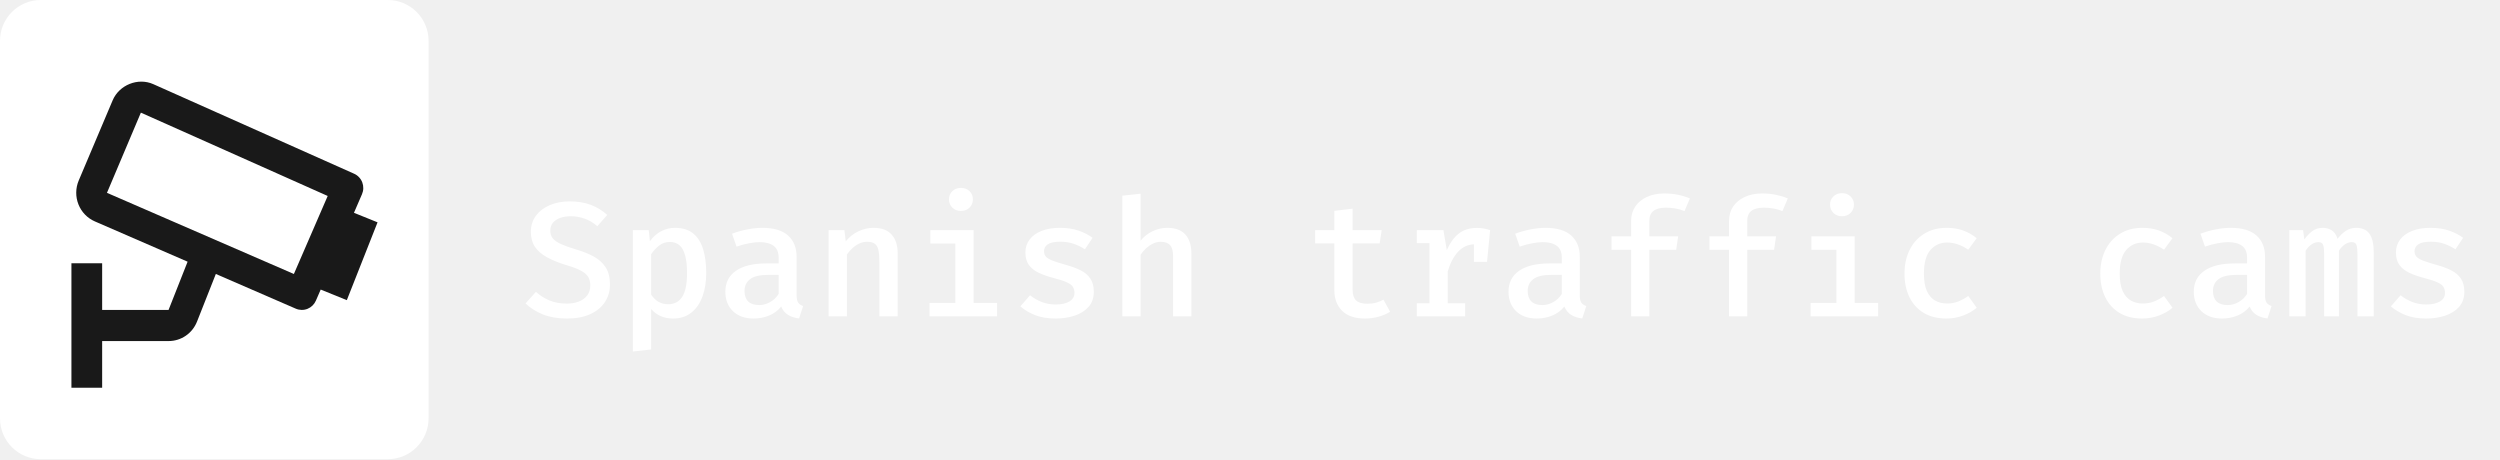
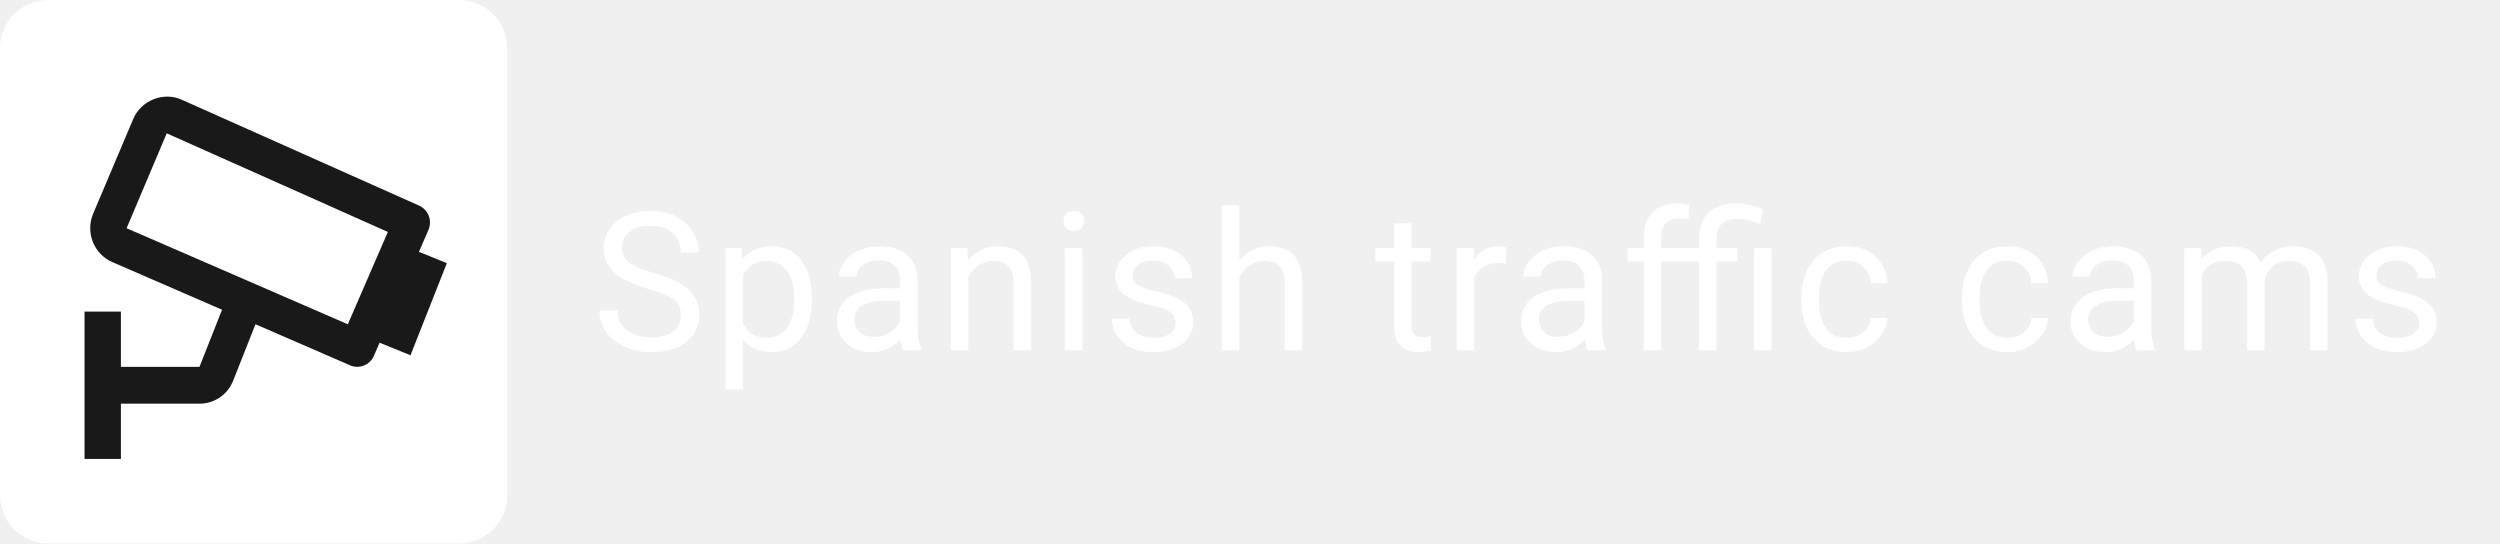
- <svg xmlns="http://www.w3.org/2000/svg" width="245" height="45" viewBox="0 0 245 45" fill="none">
+ <svg xmlns="http://www.w3.org/2000/svg" width="207" height="45" viewBox="0 0 207 45" fill="none">
  <rect width="42" height="45" rx="4" fill="white" />
  <path d="M35.475 19.032C35.555 18.849 35.598 18.652 35.602 18.452C35.606 18.252 35.571 18.053 35.5 17.867C35.428 17.68 35.321 17.51 35.184 17.366C35.047 17.221 34.884 17.105 34.703 17.025L15.021 8.246C13.523 7.578 11.679 8.324 11.039 9.835L7.712 17.696C7.399 18.44 7.39 19.279 7.687 20.029C7.984 20.78 8.562 21.38 9.296 21.698L18.385 25.646L16.518 30.374H10.011V25.798H7V38H10.011V33.424H16.518C17.757 33.424 18.855 32.671 19.312 31.506L21.152 26.848L28.987 30.249C29.352 30.407 29.764 30.414 30.133 30.266C30.503 30.118 30.799 29.829 30.959 29.46L31.429 28.377L33.989 29.415L37 21.788L34.688 20.854L35.475 19.032ZM28.8 26.851L10.482 18.897L13.806 11.039L32.114 19.205L28.8 26.851Z" fill="black" fill-opacity="0.9" />
-   <path d="M59.776 27.88C59.776 28.531 59.608 29.109 59.272 29.616C58.941 30.117 58.461 30.509 57.832 30.792C57.208 31.075 56.453 31.216 55.568 31.216C54.672 31.216 53.885 31.083 53.208 30.816C52.536 30.544 51.968 30.184 51.504 29.736L52.52 28.6C52.915 28.957 53.36 29.24 53.856 29.448C54.352 29.651 54.92 29.752 55.56 29.752C55.976 29.752 56.357 29.688 56.704 29.56C57.051 29.427 57.328 29.229 57.536 28.968C57.744 28.701 57.848 28.368 57.848 27.968C57.848 27.643 57.781 27.368 57.648 27.144C57.515 26.92 57.283 26.717 56.952 26.536C56.627 26.355 56.171 26.179 55.584 26.008C54.805 25.773 54.152 25.512 53.624 25.224C53.096 24.936 52.696 24.592 52.424 24.192C52.157 23.787 52.024 23.296 52.024 22.72C52.024 22.123 52.187 21.6 52.512 21.152C52.843 20.704 53.293 20.357 53.864 20.112C54.44 19.861 55.091 19.736 55.816 19.736C56.616 19.736 57.315 19.851 57.912 20.08C58.509 20.309 59.043 20.637 59.512 21.064L58.536 22.168C58.147 21.827 57.728 21.579 57.28 21.424C56.837 21.269 56.387 21.192 55.928 21.192C55.555 21.192 55.216 21.245 54.912 21.352C54.608 21.459 54.368 21.616 54.192 21.824C54.016 22.032 53.928 22.296 53.928 22.616C53.928 22.899 54.005 23.141 54.16 23.344C54.32 23.547 54.587 23.736 54.96 23.912C55.339 24.083 55.856 24.267 56.512 24.464C57.131 24.645 57.685 24.869 58.176 25.136C58.672 25.403 59.061 25.752 59.344 26.184C59.632 26.616 59.776 27.181 59.776 27.88ZM66.138 22.328C66.884 22.328 67.482 22.512 67.93 22.88C68.378 23.243 68.703 23.757 68.906 24.424C69.108 25.085 69.21 25.864 69.21 26.76C69.21 27.619 69.087 28.384 68.842 29.056C68.596 29.728 68.231 30.256 67.746 30.64C67.266 31.024 66.668 31.216 65.954 31.216C65.068 31.216 64.354 30.904 63.81 30.28V34.248L62.018 34.448V22.552H63.578L63.69 23.64C64.01 23.203 64.38 22.875 64.802 22.656C65.228 22.437 65.674 22.328 66.138 22.328ZM65.642 23.712C65.242 23.712 64.89 23.832 64.586 24.072C64.282 24.312 64.023 24.595 63.81 24.92V28.872C64.012 29.176 64.252 29.411 64.53 29.576C64.812 29.736 65.13 29.816 65.482 29.816C66.084 29.816 66.543 29.573 66.858 29.088C67.172 28.603 67.33 27.829 67.33 26.768C67.33 26.048 67.266 25.464 67.138 25.016C67.015 24.563 66.828 24.232 66.578 24.024C66.332 23.816 66.02 23.712 65.642 23.712ZM78.067 28.928C78.067 29.259 78.118 29.501 78.219 29.656C78.321 29.805 78.484 29.917 78.707 29.992L78.308 31.208C77.891 31.16 77.534 31.045 77.236 30.864C76.937 30.683 76.71 30.408 76.555 30.04C76.246 30.429 75.854 30.723 75.379 30.92C74.905 31.117 74.398 31.216 73.859 31.216C73.006 31.216 72.329 30.976 71.828 30.496C71.332 30.011 71.084 29.376 71.084 28.592C71.084 27.701 71.43 27.016 72.124 26.536C72.817 26.056 73.809 25.816 75.1 25.816H76.308V25.264C76.308 24.72 76.142 24.328 75.811 24.088C75.486 23.848 75.025 23.728 74.427 23.728C74.15 23.728 73.814 23.765 73.419 23.84C73.025 23.909 72.612 24.019 72.18 24.168L71.74 22.904C72.267 22.707 72.785 22.563 73.291 22.472C73.798 22.376 74.267 22.328 74.7 22.328C75.83 22.328 76.673 22.579 77.228 23.08C77.787 23.581 78.067 24.275 78.067 25.16V28.928ZM74.403 29.896C74.766 29.896 75.121 29.8 75.468 29.608C75.814 29.416 76.094 29.147 76.308 28.8V26.936H75.316C74.473 26.936 73.87 27.077 73.507 27.36C73.145 27.637 72.963 28.021 72.963 28.512C72.963 28.96 73.084 29.304 73.323 29.544C73.569 29.779 73.929 29.896 74.403 29.896ZM81.205 31V22.552H82.749L82.885 23.648C83.237 23.216 83.653 22.888 84.133 22.664C84.613 22.44 85.107 22.328 85.613 22.328C86.403 22.328 86.992 22.549 87.381 22.992C87.776 23.429 87.973 24.045 87.973 24.84V31H86.181V25.728C86.181 25.237 86.152 24.843 86.093 24.544C86.035 24.245 85.917 24.029 85.741 23.896C85.571 23.763 85.315 23.696 84.973 23.696C84.701 23.696 84.443 23.755 84.197 23.872C83.952 23.989 83.728 24.144 83.525 24.336C83.323 24.523 83.147 24.723 82.997 24.936V31H81.205ZM95.415 22.552V29.688H97.711V31H91.095V29.688H93.623V23.864H91.175V22.552H95.415ZM94.167 18.416C94.519 18.416 94.802 18.523 95.015 18.736C95.234 18.949 95.343 19.216 95.343 19.536C95.343 19.856 95.234 20.125 95.015 20.344C94.802 20.563 94.519 20.672 94.167 20.672C93.826 20.672 93.546 20.563 93.327 20.344C93.108 20.125 92.999 19.856 92.999 19.536C92.999 19.216 93.108 18.949 93.327 18.736C93.546 18.523 93.826 18.416 94.167 18.416ZM103.465 29.84C104.025 29.84 104.47 29.741 104.801 29.544C105.131 29.341 105.297 29.064 105.297 28.712C105.297 28.483 105.249 28.288 105.153 28.128C105.057 27.963 104.865 27.813 104.577 27.68C104.289 27.541 103.851 27.397 103.265 27.248C102.71 27.104 102.222 26.933 101.801 26.736C101.385 26.539 101.062 26.283 100.833 25.968C100.603 25.653 100.489 25.248 100.489 24.752C100.489 24.267 100.625 23.843 100.897 23.48C101.169 23.117 101.558 22.835 102.065 22.632C102.577 22.429 103.177 22.328 103.865 22.328C104.574 22.328 105.193 22.421 105.721 22.608C106.249 22.795 106.699 23.027 107.073 23.304L106.321 24.432C105.99 24.213 105.627 24.035 105.233 23.896C104.843 23.757 104.403 23.688 103.913 23.688C103.342 23.688 102.931 23.773 102.681 23.944C102.435 24.115 102.313 24.341 102.313 24.624C102.313 24.832 102.374 25.008 102.497 25.152C102.625 25.291 102.843 25.421 103.153 25.544C103.462 25.661 103.899 25.8 104.465 25.96C105.014 26.109 105.491 26.285 105.897 26.488C106.307 26.691 106.625 26.96 106.849 27.296C107.078 27.627 107.193 28.059 107.193 28.592C107.193 29.2 107.017 29.699 106.665 30.088C106.318 30.472 105.859 30.757 105.289 30.944C104.723 31.125 104.115 31.216 103.465 31.216C102.681 31.216 102.003 31.104 101.433 30.88C100.862 30.651 100.382 30.365 99.993 30.024L100.945 28.936C101.275 29.203 101.654 29.421 102.081 29.592C102.507 29.757 102.969 29.84 103.465 29.84ZM111.779 18.984V23.584C112.12 23.168 112.52 22.856 112.979 22.648C113.437 22.435 113.909 22.328 114.395 22.328C115.189 22.328 115.781 22.549 116.171 22.992C116.56 23.429 116.755 24.045 116.755 24.84V31H114.963V25.12C114.963 24.613 114.867 24.251 114.675 24.032C114.483 23.808 114.173 23.696 113.747 23.696C113.48 23.696 113.224 23.757 112.979 23.88C112.739 23.997 112.515 24.152 112.307 24.344C112.104 24.536 111.928 24.741 111.779 24.96V31H109.987V19.176L111.779 18.984ZM136.23 30.552C135.921 30.749 135.55 30.909 135.118 31.032C134.686 31.155 134.235 31.216 133.766 31.216C132.785 31.216 132.038 30.963 131.526 30.456C131.019 29.944 130.766 29.272 130.766 28.44V23.856H128.886V22.552H130.766V20.664L132.558 20.448V22.552H135.406L135.206 23.856H132.558V28.424C132.558 28.877 132.67 29.216 132.894 29.44C133.123 29.659 133.497 29.768 134.014 29.768C134.323 29.768 134.609 29.731 134.87 29.656C135.131 29.581 135.369 29.485 135.582 29.368L136.23 30.552ZM138.848 31V29.72H140.088V23.824H138.848V22.552H141.456L141.784 24.512C142.098 23.803 142.488 23.264 142.952 22.896C143.421 22.523 144.024 22.336 144.76 22.336C145.01 22.336 145.234 22.357 145.432 22.4C145.634 22.437 145.834 22.488 146.032 22.552L145.496 24.088C145.325 24.04 145.165 24.005 145.016 23.984C144.866 23.957 144.701 23.944 144.52 23.944C143.906 23.944 143.376 24.173 142.928 24.632C142.485 25.091 142.136 25.741 141.88 26.584V29.72H143.584V31H138.848ZM144.448 25.664V23.584L144.672 22.552H146.032L145.728 25.664H144.448ZM154.818 28.928C154.818 29.259 154.868 29.501 154.97 29.656C155.071 29.805 155.234 29.917 155.458 29.992L155.058 31.208C154.642 31.16 154.284 31.045 153.986 30.864C153.687 30.683 153.46 30.408 153.306 30.04C152.996 30.429 152.604 30.723 152.13 30.92C151.655 31.117 151.148 31.216 150.61 31.216C149.756 31.216 149.079 30.976 148.578 30.496C148.082 30.011 147.834 29.376 147.834 28.592C147.834 27.701 148.18 27.016 148.874 26.536C149.567 26.056 150.559 25.816 151.85 25.816H153.058V25.264C153.058 24.72 152.892 24.328 152.562 24.088C152.236 23.848 151.775 23.728 151.178 23.728C150.9 23.728 150.564 23.765 150.17 23.84C149.775 23.909 149.362 24.019 148.93 24.168L148.49 22.904C149.018 22.707 149.535 22.563 150.042 22.472C150.548 22.376 151.018 22.328 151.45 22.328C152.58 22.328 153.423 22.579 153.978 23.08C154.538 23.581 154.818 24.275 154.818 25.16V28.928ZM151.154 29.896C151.516 29.896 151.871 29.8 152.218 29.608C152.564 29.416 152.844 29.147 153.058 28.8V26.936H152.066C151.223 26.936 150.62 27.077 150.258 27.36C149.895 27.637 149.714 28.021 149.714 28.512C149.714 28.96 149.834 29.304 150.074 29.544C150.319 29.779 150.679 29.896 151.154 29.896ZM163.091 18.96C163.609 18.96 164.07 19.005 164.475 19.096C164.886 19.181 165.265 19.299 165.611 19.448L165.083 20.688C164.801 20.571 164.505 20.485 164.195 20.432C163.891 20.379 163.582 20.352 163.267 20.352C162.713 20.352 162.302 20.459 162.035 20.672C161.769 20.88 161.635 21.211 161.635 21.664V23.16H164.459L164.267 24.48H161.635V31H159.851V24.48H157.931V23.16H159.851V21.648C159.851 21.115 159.985 20.648 160.251 20.248C160.523 19.843 160.902 19.528 161.387 19.304C161.873 19.075 162.441 18.96 163.091 18.96ZM172.685 18.96C173.202 18.96 173.664 19.005 174.069 19.096C174.48 19.181 174.858 19.299 175.205 19.448L174.677 20.688C174.394 20.571 174.098 20.485 173.789 20.432C173.485 20.379 173.176 20.352 172.861 20.352C172.306 20.352 171.896 20.459 171.629 20.672C171.362 20.88 171.229 21.211 171.229 21.664V23.16H174.053L173.861 24.48H171.229V31H169.445V24.48H167.525V23.16H169.445V21.648C169.445 21.115 169.578 20.648 169.845 20.248C170.117 19.843 170.496 19.528 170.981 19.304C171.466 19.075 172.034 18.96 172.685 18.96ZM181.759 23.16V29.688H184.055V31H177.439V29.688H179.967V24.48H177.519V23.16H181.759ZM180.511 18.928C180.863 18.928 181.145 19.037 181.359 19.256C181.577 19.469 181.687 19.733 181.687 20.048C181.687 20.373 181.577 20.645 181.359 20.864C181.145 21.083 180.863 21.192 180.511 21.192C180.169 21.192 179.889 21.083 179.671 20.864C179.452 20.645 179.343 20.373 179.343 20.048C179.343 19.733 179.452 19.469 179.671 19.256C179.889 19.037 180.169 18.928 180.511 18.928ZM190.809 29.744C191.203 29.744 191.571 29.677 191.913 29.544C192.254 29.405 192.579 29.227 192.889 29.008L193.72 30.16C193.353 30.475 192.905 30.731 192.377 30.928C191.854 31.12 191.313 31.216 190.753 31.216C189.889 31.216 189.15 31.035 188.537 30.672C187.923 30.304 187.454 29.789 187.129 29.128C186.803 28.467 186.641 27.696 186.641 26.816C186.641 25.957 186.803 25.192 187.129 24.52C187.459 23.843 187.934 23.309 188.553 22.92C189.171 22.525 189.915 22.328 190.785 22.328C191.361 22.328 191.891 22.413 192.377 22.584C192.862 22.755 193.307 23.008 193.713 23.344L192.889 24.472C192.558 24.243 192.219 24.069 191.873 23.952C191.531 23.829 191.179 23.768 190.817 23.768C190.15 23.768 189.603 24.013 189.177 24.504C188.755 24.995 188.545 25.765 188.545 26.816C188.545 27.52 188.641 28.088 188.833 28.52C189.03 28.947 189.299 29.259 189.641 29.456C189.982 29.648 190.371 29.744 190.809 29.744ZM209.996 29.744C210.391 29.744 210.759 29.677 211.1 29.544C211.441 29.405 211.767 29.227 212.076 29.008L212.908 30.16C212.54 30.475 212.092 30.731 211.564 30.928C211.041 31.12 210.5 31.216 209.94 31.216C209.076 31.216 208.337 31.035 207.724 30.672C207.111 30.304 206.641 29.789 206.316 29.128C205.991 28.467 205.828 27.696 205.828 26.816C205.828 25.957 205.991 25.192 206.316 24.52C206.647 23.843 207.121 23.309 207.74 22.92C208.359 22.525 209.103 22.328 209.972 22.328C210.548 22.328 211.079 22.413 211.564 22.584C212.049 22.755 212.495 23.008 212.9 23.344L212.076 24.472C211.745 24.243 211.407 24.069 211.06 23.952C210.719 23.829 210.367 23.768 210.004 23.768C209.337 23.768 208.791 24.013 208.364 24.504C207.943 24.995 207.732 25.765 207.732 26.816C207.732 27.52 207.828 28.088 208.02 28.52C208.217 28.947 208.487 29.259 208.828 29.456C209.169 29.648 209.559 29.744 209.996 29.744ZM221.974 28.928C221.974 29.259 222.024 29.501 222.126 29.656C222.227 29.805 222.39 29.917 222.614 29.992L222.214 31.208C221.798 31.16 221.44 31.045 221.142 30.864C220.843 30.683 220.616 30.408 220.462 30.04C220.152 30.429 219.76 30.723 219.286 30.92C218.811 31.117 218.304 31.216 217.766 31.216C216.912 31.216 216.235 30.976 215.734 30.496C215.238 30.011 214.99 29.376 214.99 28.592C214.99 27.701 215.336 27.016 216.03 26.536C216.723 26.056 217.715 25.816 219.006 25.816H220.214V25.264C220.214 24.72 220.048 24.328 219.718 24.088C219.392 23.848 218.931 23.728 218.334 23.728C218.056 23.728 217.72 23.765 217.326 23.84C216.931 23.909 216.518 24.019 216.086 24.168L215.646 22.904C216.174 22.707 216.691 22.563 217.198 22.472C217.704 22.376 218.174 22.328 218.606 22.328C219.736 22.328 220.579 22.579 221.134 23.08C221.694 23.581 221.974 24.275 221.974 25.16V28.928ZM218.31 29.896C218.672 29.896 219.027 29.8 219.374 29.608C219.72 29.416 220 29.147 220.214 28.8V26.936H219.222C218.379 26.936 217.776 27.077 217.414 27.36C217.051 27.637 216.87 28.021 216.87 28.512C216.87 28.96 216.99 29.304 217.23 29.544C217.475 29.779 217.835 29.896 218.31 29.896ZM230.936 22.328C231.256 22.328 231.544 22.397 231.8 22.536C232.056 22.675 232.256 22.917 232.4 23.264C232.549 23.611 232.624 24.096 232.624 24.72V31H231.032V24.968C231.032 24.525 231 24.208 230.936 24.016C230.877 23.824 230.72 23.728 230.464 23.728C230.261 23.728 230.056 23.792 229.848 23.92C229.64 24.043 229.429 24.256 229.216 24.56V31H227.768V24.968C227.768 24.525 227.736 24.208 227.672 24.016C227.613 23.824 227.456 23.728 227.2 23.728C226.992 23.728 226.784 23.792 226.576 23.92C226.373 24.043 226.165 24.256 225.952 24.56V31H224.352V22.552H225.704L225.824 23.464C226.064 23.128 226.325 22.856 226.608 22.648C226.89 22.435 227.232 22.328 227.632 22.328C227.952 22.328 228.242 22.408 228.504 22.568C228.765 22.728 228.957 23.008 229.08 23.408C229.314 23.088 229.581 22.829 229.88 22.632C230.178 22.429 230.53 22.328 230.936 22.328ZM237.777 29.84C238.337 29.84 238.783 29.741 239.113 29.544C239.444 29.341 239.609 29.064 239.609 28.712C239.609 28.483 239.561 28.288 239.465 28.128C239.369 27.963 239.177 27.813 238.889 27.68C238.601 27.541 238.164 27.397 237.577 27.248C237.023 27.104 236.535 26.933 236.113 26.736C235.697 26.539 235.375 26.283 235.145 25.968C234.916 25.653 234.801 25.248 234.801 24.752C234.801 24.267 234.937 23.843 235.209 23.48C235.481 23.117 235.871 22.835 236.377 22.632C236.889 22.429 237.489 22.328 238.177 22.328C238.887 22.328 239.505 22.421 240.033 22.608C240.561 22.795 241.012 23.027 241.385 23.304L240.633 24.432C240.303 24.213 239.94 24.035 239.545 23.896C239.156 23.757 238.716 23.688 238.225 23.688C237.655 23.688 237.244 23.773 236.993 23.944C236.748 24.115 236.625 24.341 236.625 24.624C236.625 24.832 236.687 25.008 236.809 25.152C236.937 25.291 237.156 25.421 237.465 25.544C237.775 25.661 238.212 25.8 238.777 25.96C239.327 26.109 239.804 26.285 240.209 26.488C240.62 26.691 240.937 26.96 241.161 27.296C241.391 27.627 241.505 28.059 241.505 28.592C241.505 29.2 241.329 29.699 240.977 30.088C240.631 30.472 240.172 30.757 239.601 30.944C239.036 31.125 238.428 31.216 237.777 31.216C236.993 31.216 236.316 31.104 235.745 30.88C235.175 30.651 234.695 30.365 234.305 30.024L235.257 28.936C235.588 29.203 235.967 29.421 236.393 29.592C236.82 29.757 237.281 29.84 237.777 29.84Z" fill="white" />
+   <path d="M56.383 26.125C56.383 25.859 56.341 25.625 56.258 25.422C56.18 25.213 56.039 25.026 55.836 24.859C55.638 24.693 55.362 24.534 55.008 24.383C54.659 24.232 54.216 24.078 53.68 23.922C53.117 23.755 52.609 23.57 52.156 23.367C51.703 23.159 51.315 22.922 50.992 22.656C50.669 22.391 50.422 22.086 50.25 21.742C50.078 21.398 49.992 21.005 49.992 20.562C49.992 20.12 50.083 19.711 50.266 19.336C50.448 18.961 50.708 18.635 51.047 18.359C51.391 18.078 51.8 17.859 52.273 17.703C52.747 17.547 53.276 17.469 53.859 17.469C54.714 17.469 55.438 17.633 56.031 17.961C56.63 18.284 57.086 18.708 57.398 19.234C57.711 19.755 57.867 20.312 57.867 20.906H56.367C56.367 20.479 56.276 20.102 56.094 19.773C55.911 19.44 55.635 19.18 55.266 18.992C54.896 18.799 54.427 18.703 53.859 18.703C53.323 18.703 52.88 18.784 52.531 18.945C52.182 19.107 51.922 19.326 51.75 19.602C51.583 19.878 51.5 20.193 51.5 20.547C51.5 20.787 51.55 21.005 51.648 21.203C51.753 21.396 51.911 21.576 52.125 21.742C52.344 21.909 52.62 22.062 52.953 22.203C53.292 22.344 53.695 22.479 54.164 22.609C54.81 22.792 55.367 22.995 55.836 23.219C56.305 23.443 56.69 23.695 56.992 23.977C57.3 24.253 57.526 24.568 57.672 24.922C57.823 25.271 57.898 25.667 57.898 26.109C57.898 26.573 57.805 26.992 57.617 27.367C57.43 27.742 57.161 28.062 56.812 28.328C56.464 28.594 56.044 28.799 55.555 28.945C55.07 29.086 54.529 29.156 53.93 29.156C53.404 29.156 52.885 29.083 52.375 28.938C51.87 28.792 51.409 28.573 50.992 28.281C50.581 27.99 50.25 27.63 50 27.203C49.755 26.771 49.633 26.271 49.633 25.703H51.133C51.133 26.094 51.208 26.43 51.359 26.711C51.51 26.987 51.716 27.216 51.977 27.398C52.242 27.581 52.542 27.716 52.875 27.805C53.214 27.888 53.565 27.93 53.93 27.93C54.456 27.93 54.901 27.857 55.266 27.711C55.63 27.565 55.906 27.357 56.094 27.086C56.286 26.815 56.383 26.495 56.383 26.125ZM61.527 22.172V32.25H60.074V20.547H61.402L61.527 22.172ZM67.222 24.703V24.867C67.222 25.482 67.149 26.052 67.003 26.578C66.858 27.099 66.644 27.552 66.363 27.938C66.087 28.323 65.746 28.622 65.339 28.836C64.933 29.049 64.467 29.156 63.941 29.156C63.404 29.156 62.931 29.068 62.519 28.891C62.108 28.713 61.759 28.456 61.472 28.117C61.186 27.779 60.957 27.372 60.785 26.898C60.618 26.424 60.503 25.891 60.441 25.297V24.422C60.503 23.797 60.621 23.237 60.792 22.742C60.964 22.247 61.191 21.826 61.472 21.477C61.759 21.122 62.105 20.854 62.511 20.672C62.917 20.484 63.386 20.391 63.917 20.391C64.449 20.391 64.92 20.495 65.332 20.703C65.743 20.906 66.089 21.198 66.371 21.578C66.652 21.958 66.863 22.414 67.003 22.945C67.149 23.471 67.222 24.057 67.222 24.703ZM65.769 24.867V24.703C65.769 24.281 65.725 23.885 65.636 23.516C65.548 23.141 65.41 22.812 65.222 22.531C65.04 22.245 64.805 22.021 64.519 21.859C64.233 21.693 63.892 21.609 63.496 21.609C63.131 21.609 62.813 21.672 62.542 21.797C62.277 21.922 62.05 22.091 61.863 22.305C61.675 22.513 61.522 22.753 61.402 23.023C61.287 23.289 61.201 23.565 61.144 23.852V25.875C61.248 26.24 61.394 26.583 61.582 26.906C61.769 27.224 62.019 27.482 62.332 27.68C62.644 27.872 63.037 27.969 63.511 27.969C63.902 27.969 64.238 27.888 64.519 27.727C64.805 27.56 65.04 27.333 65.222 27.047C65.41 26.76 65.548 26.432 65.636 26.062C65.725 25.688 65.769 25.289 65.769 24.867ZM74.53 27.555V23.203C74.53 22.87 74.463 22.581 74.327 22.336C74.197 22.086 73.999 21.893 73.733 21.758C73.468 21.622 73.14 21.555 72.749 21.555C72.385 21.555 72.064 21.617 71.788 21.742C71.517 21.867 71.304 22.031 71.147 22.234C70.996 22.438 70.921 22.656 70.921 22.891H69.476C69.476 22.588 69.554 22.289 69.71 21.992C69.866 21.695 70.09 21.427 70.382 21.188C70.679 20.943 71.033 20.75 71.444 20.609C71.861 20.463 72.325 20.391 72.835 20.391C73.45 20.391 73.991 20.495 74.46 20.703C74.934 20.912 75.304 21.227 75.569 21.648C75.84 22.065 75.976 22.588 75.976 23.219V27.156C75.976 27.438 75.999 27.737 76.046 28.055C76.098 28.372 76.174 28.646 76.272 28.875V29H74.765C74.692 28.833 74.635 28.612 74.593 28.336C74.551 28.055 74.53 27.794 74.53 27.555ZM74.78 23.875L74.796 24.891H73.335C72.924 24.891 72.556 24.924 72.233 24.992C71.91 25.055 71.64 25.151 71.421 25.281C71.202 25.412 71.035 25.576 70.921 25.773C70.806 25.966 70.749 26.193 70.749 26.453C70.749 26.719 70.809 26.961 70.929 27.18C71.049 27.398 71.228 27.573 71.468 27.703C71.713 27.828 72.012 27.891 72.366 27.891C72.809 27.891 73.2 27.797 73.538 27.609C73.877 27.422 74.145 27.193 74.343 26.922C74.546 26.651 74.655 26.388 74.671 26.133L75.288 26.828C75.252 27.047 75.153 27.289 74.991 27.555C74.83 27.82 74.614 28.076 74.343 28.32C74.077 28.56 73.76 28.76 73.39 28.922C73.025 29.078 72.614 29.156 72.155 29.156C71.582 29.156 71.08 29.044 70.647 28.82C70.22 28.596 69.887 28.297 69.647 27.922C69.413 27.542 69.296 27.117 69.296 26.648C69.296 26.195 69.385 25.797 69.562 25.453C69.739 25.104 69.994 24.815 70.327 24.586C70.66 24.352 71.062 24.174 71.53 24.055C71.999 23.935 72.522 23.875 73.101 23.875H74.78ZM80.174 22.352V29H78.729V20.547H80.096L80.174 22.352ZM79.831 24.453L79.229 24.43C79.234 23.852 79.32 23.318 79.487 22.828C79.653 22.333 79.888 21.904 80.19 21.539C80.492 21.174 80.852 20.893 81.268 20.695C81.69 20.492 82.156 20.391 82.667 20.391C83.083 20.391 83.458 20.448 83.792 20.562C84.125 20.672 84.409 20.849 84.643 21.094C84.883 21.338 85.065 21.656 85.19 22.047C85.315 22.432 85.377 22.904 85.377 23.461V29H83.924V23.445C83.924 23.003 83.859 22.648 83.729 22.383C83.599 22.112 83.409 21.917 83.159 21.797C82.909 21.672 82.602 21.609 82.237 21.609C81.877 21.609 81.549 21.685 81.252 21.836C80.961 21.987 80.708 22.195 80.495 22.461C80.286 22.727 80.122 23.031 80.002 23.375C79.888 23.713 79.831 24.073 79.831 24.453ZM89.623 20.547V29H88.17V20.547H89.623ZM88.061 18.305C88.061 18.07 88.131 17.872 88.272 17.711C88.417 17.549 88.631 17.469 88.912 17.469C89.188 17.469 89.399 17.549 89.545 17.711C89.696 17.872 89.772 18.07 89.772 18.305C89.772 18.529 89.696 18.721 89.545 18.883C89.399 19.039 89.188 19.117 88.912 19.117C88.631 19.117 88.417 19.039 88.272 18.883C88.131 18.721 88.061 18.529 88.061 18.305ZM97.345 26.758C97.345 26.549 97.298 26.357 97.205 26.18C97.116 25.997 96.931 25.833 96.65 25.688C96.374 25.537 95.957 25.406 95.4 25.297C94.931 25.198 94.507 25.081 94.127 24.945C93.752 24.81 93.431 24.646 93.166 24.453C92.905 24.26 92.705 24.034 92.564 23.773C92.423 23.513 92.353 23.208 92.353 22.859C92.353 22.526 92.426 22.211 92.572 21.914C92.723 21.617 92.934 21.354 93.205 21.125C93.481 20.896 93.811 20.716 94.197 20.586C94.582 20.456 95.012 20.391 95.486 20.391C96.163 20.391 96.741 20.51 97.22 20.75C97.7 20.99 98.067 21.31 98.322 21.711C98.577 22.107 98.705 22.547 98.705 23.031H97.259C97.259 22.797 97.189 22.57 97.048 22.352C96.913 22.128 96.713 21.943 96.447 21.797C96.186 21.651 95.866 21.578 95.486 21.578C95.085 21.578 94.759 21.641 94.509 21.766C94.265 21.885 94.085 22.039 93.97 22.227C93.861 22.414 93.806 22.612 93.806 22.82C93.806 22.977 93.832 23.117 93.884 23.242C93.942 23.362 94.041 23.474 94.181 23.578C94.322 23.677 94.52 23.771 94.775 23.859C95.03 23.948 95.356 24.037 95.752 24.125C96.444 24.281 97.015 24.469 97.463 24.688C97.91 24.906 98.244 25.174 98.463 25.492C98.681 25.81 98.791 26.195 98.791 26.648C98.791 27.018 98.713 27.357 98.556 27.664C98.405 27.971 98.184 28.237 97.892 28.461C97.606 28.68 97.262 28.852 96.861 28.977C96.465 29.096 96.02 29.156 95.525 29.156C94.78 29.156 94.15 29.023 93.634 28.758C93.119 28.492 92.728 28.148 92.463 27.727C92.197 27.305 92.064 26.859 92.064 26.391H93.517C93.538 26.787 93.653 27.102 93.861 27.336C94.069 27.565 94.325 27.729 94.627 27.828C94.929 27.922 95.228 27.969 95.525 27.969C95.921 27.969 96.252 27.917 96.517 27.812C96.788 27.708 96.994 27.565 97.134 27.383C97.275 27.201 97.345 26.992 97.345 26.758ZM102.614 17V29H101.169V17H102.614ZM102.271 24.453L101.669 24.43C101.674 23.852 101.76 23.318 101.927 22.828C102.094 22.333 102.328 21.904 102.63 21.539C102.932 21.174 103.291 20.893 103.708 20.695C104.13 20.492 104.596 20.391 105.107 20.391C105.523 20.391 105.898 20.448 106.232 20.562C106.565 20.672 106.849 20.849 107.083 21.094C107.323 21.338 107.505 21.656 107.63 22.047C107.755 22.432 107.818 22.904 107.818 23.461V29H106.364V23.445C106.364 23.003 106.299 22.648 106.169 22.383C106.039 22.112 105.849 21.917 105.599 21.797C105.349 21.672 105.041 21.609 104.677 21.609C104.318 21.609 103.989 21.685 103.693 21.836C103.401 21.987 103.148 22.195 102.935 22.461C102.726 22.727 102.562 23.031 102.443 23.375C102.328 23.713 102.271 24.073 102.271 24.453ZM118.449 20.547V21.656H113.879V20.547H118.449ZM115.426 18.492H116.871V26.906C116.871 27.193 116.916 27.409 117.004 27.555C117.093 27.701 117.207 27.797 117.348 27.844C117.488 27.891 117.639 27.914 117.801 27.914C117.921 27.914 118.046 27.904 118.176 27.883C118.311 27.857 118.413 27.836 118.481 27.82L118.488 29C118.374 29.037 118.223 29.07 118.035 29.102C117.853 29.138 117.632 29.156 117.371 29.156C117.017 29.156 116.692 29.086 116.395 28.945C116.098 28.805 115.861 28.57 115.684 28.242C115.512 27.909 115.426 27.461 115.426 26.898V18.492ZM122.07 21.875V29H120.625V20.547H122.031L122.07 21.875ZM124.711 20.5L124.703 21.844C124.583 21.818 124.468 21.802 124.359 21.797C124.255 21.787 124.135 21.781 124 21.781C123.666 21.781 123.372 21.833 123.117 21.938C122.862 22.042 122.646 22.188 122.468 22.375C122.291 22.562 122.151 22.787 122.047 23.047C121.948 23.302 121.882 23.583 121.851 23.891L121.445 24.125C121.445 23.615 121.494 23.135 121.593 22.688C121.698 22.24 121.856 21.844 122.07 21.5C122.284 21.151 122.554 20.88 122.882 20.688C123.216 20.49 123.612 20.391 124.07 20.391C124.174 20.391 124.294 20.404 124.429 20.43C124.565 20.451 124.659 20.474 124.711 20.5ZM131.198 27.555V23.203C131.198 22.87 131.131 22.581 130.995 22.336C130.865 22.086 130.667 21.893 130.402 21.758C130.136 21.622 129.808 21.555 129.417 21.555C129.053 21.555 128.732 21.617 128.456 21.742C128.185 21.867 127.972 22.031 127.816 22.234C127.665 22.438 127.589 22.656 127.589 22.891H126.144C126.144 22.588 126.222 22.289 126.378 21.992C126.534 21.695 126.758 21.427 127.05 21.188C127.347 20.943 127.701 20.75 128.113 20.609C128.529 20.463 128.993 20.391 129.503 20.391C130.118 20.391 130.659 20.495 131.128 20.703C131.602 20.912 131.972 21.227 132.238 21.648C132.508 22.065 132.644 22.588 132.644 23.219V27.156C132.644 27.438 132.667 27.737 132.714 28.055C132.766 28.372 132.842 28.646 132.941 28.875V29H131.433C131.36 28.833 131.303 28.612 131.261 28.336C131.219 28.055 131.198 27.794 131.198 27.555ZM131.448 23.875L131.464 24.891H130.003C129.592 24.891 129.224 24.924 128.902 24.992C128.579 25.055 128.308 25.151 128.089 25.281C127.87 25.412 127.704 25.576 127.589 25.773C127.474 25.966 127.417 26.193 127.417 26.453C127.417 26.719 127.477 26.961 127.597 27.18C127.717 27.398 127.896 27.573 128.136 27.703C128.381 27.828 128.68 27.891 129.034 27.891C129.477 27.891 129.868 27.797 130.206 27.609C130.545 27.422 130.813 27.193 131.011 26.922C131.214 26.651 131.323 26.388 131.339 26.133L131.956 26.828C131.92 27.047 131.821 27.289 131.659 27.555C131.498 27.82 131.282 28.076 131.011 28.32C130.745 28.56 130.428 28.76 130.058 28.922C129.693 29.078 129.282 29.156 128.823 29.156C128.251 29.156 127.748 29.044 127.316 28.82C126.889 28.596 126.555 28.297 126.316 27.922C126.081 27.542 125.964 27.117 125.964 26.648C125.964 26.195 126.053 25.797 126.23 25.453C126.407 25.104 126.662 24.815 126.995 24.586C127.329 24.352 127.73 24.174 128.198 24.055C128.667 23.935 129.191 23.875 129.769 23.875H131.448ZM137.553 29H136.108V19.656C136.108 19.047 136.217 18.534 136.436 18.117C136.66 17.695 136.981 17.378 137.397 17.164C137.814 16.945 138.309 16.836 138.882 16.836C139.048 16.836 139.215 16.846 139.382 16.867C139.553 16.888 139.72 16.919 139.882 16.961L139.803 18.141C139.694 18.115 139.569 18.096 139.428 18.086C139.293 18.076 139.158 18.07 139.022 18.07C138.715 18.07 138.449 18.133 138.225 18.258C138.007 18.378 137.84 18.555 137.725 18.789C137.611 19.023 137.553 19.312 137.553 19.656V29ZM139.428 20.547V21.656H134.772V20.547H139.428ZM142.124 29H140.678V19.812C140.678 19.172 140.801 18.63 141.046 18.188C141.296 17.745 141.652 17.409 142.116 17.18C142.579 16.951 143.129 16.836 143.764 16.836C144.145 16.836 144.514 16.883 144.874 16.977C145.233 17.065 145.603 17.177 145.983 17.312L145.733 18.531C145.499 18.438 145.223 18.349 144.905 18.266C144.587 18.177 144.244 18.133 143.874 18.133C143.254 18.133 142.806 18.273 142.53 18.555C142.259 18.831 142.124 19.25 142.124 19.812V29ZM143.85 20.547V21.656H139.342V20.547H143.85ZM146.694 20.547V29H145.249V20.547H146.694ZM152.916 27.969C153.26 27.969 153.578 27.898 153.869 27.758C154.161 27.617 154.401 27.424 154.588 27.18C154.776 26.93 154.882 26.646 154.908 26.328H156.283C156.257 26.828 156.088 27.294 155.776 27.727C155.468 28.154 155.065 28.5 154.565 28.766C154.065 29.026 153.515 29.156 152.916 29.156C152.281 29.156 151.726 29.044 151.252 28.82C150.783 28.596 150.393 28.289 150.08 27.898C149.773 27.508 149.541 27.06 149.385 26.555C149.234 26.044 149.158 25.505 149.158 24.938V24.609C149.158 24.042 149.234 23.505 149.385 23C149.541 22.49 149.773 22.039 150.08 21.648C150.393 21.258 150.783 20.951 151.252 20.727C151.726 20.503 152.281 20.391 152.916 20.391C153.578 20.391 154.156 20.526 154.651 20.797C155.145 21.062 155.533 21.427 155.815 21.891C156.101 22.349 156.257 22.87 156.283 23.453H154.908C154.882 23.104 154.783 22.789 154.612 22.508C154.445 22.227 154.216 22.003 153.924 21.836C153.638 21.664 153.302 21.578 152.916 21.578C152.474 21.578 152.101 21.667 151.799 21.844C151.502 22.016 151.265 22.25 151.088 22.547C150.916 22.838 150.791 23.164 150.713 23.523C150.64 23.878 150.604 24.24 150.604 24.609V24.938C150.604 25.307 150.64 25.672 150.713 26.031C150.786 26.391 150.908 26.716 151.08 27.008C151.257 27.299 151.494 27.534 151.791 27.711C152.093 27.883 152.468 27.969 152.916 27.969ZM166.22 27.969C166.564 27.969 166.881 27.898 167.173 27.758C167.465 27.617 167.704 27.424 167.892 27.18C168.079 26.93 168.186 26.646 168.212 26.328H169.587C169.561 26.828 169.392 27.294 169.079 27.727C168.772 28.154 168.368 28.5 167.868 28.766C167.368 29.026 166.819 29.156 166.22 29.156C165.585 29.156 165.03 29.044 164.556 28.82C164.087 28.596 163.697 28.289 163.384 27.898C163.077 27.508 162.845 27.06 162.689 26.555C162.538 26.044 162.462 25.505 162.462 24.938V24.609C162.462 24.042 162.538 23.505 162.689 23C162.845 22.49 163.077 22.039 163.384 21.648C163.697 21.258 164.087 20.951 164.556 20.727C165.03 20.503 165.585 20.391 166.22 20.391C166.881 20.391 167.46 20.526 167.954 20.797C168.449 21.062 168.837 21.427 169.118 21.891C169.405 22.349 169.561 22.87 169.587 23.453H168.212C168.186 23.104 168.087 22.789 167.915 22.508C167.749 22.227 167.519 22.003 167.228 21.836C166.941 21.664 166.605 21.578 166.22 21.578C165.777 21.578 165.405 21.667 165.103 21.844C164.806 22.016 164.569 22.25 164.392 22.547C164.22 22.838 164.095 23.164 164.017 23.523C163.944 23.878 163.908 24.24 163.908 24.609V24.938C163.908 25.307 163.944 25.672 164.017 26.031C164.09 26.391 164.212 26.716 164.384 27.008C164.561 27.299 164.798 27.534 165.095 27.711C165.397 27.883 165.772 27.969 166.22 27.969ZM176.677 27.555V23.203C176.677 22.87 176.609 22.581 176.473 22.336C176.343 22.086 176.145 21.893 175.88 21.758C175.614 21.622 175.286 21.555 174.895 21.555C174.531 21.555 174.21 21.617 173.934 21.742C173.664 21.867 173.45 22.031 173.294 22.234C173.143 22.438 173.067 22.656 173.067 22.891H171.622C171.622 22.588 171.7 22.289 171.856 21.992C172.012 21.695 172.236 21.427 172.528 21.188C172.825 20.943 173.179 20.75 173.591 20.609C174.007 20.463 174.471 20.391 174.981 20.391C175.596 20.391 176.137 20.495 176.606 20.703C177.08 20.912 177.45 21.227 177.716 21.648C177.986 22.065 178.122 22.588 178.122 23.219V27.156C178.122 27.438 178.145 27.737 178.192 28.055C178.244 28.372 178.32 28.646 178.419 28.875V29H176.911C176.838 28.833 176.781 28.612 176.739 28.336C176.697 28.055 176.677 27.794 176.677 27.555ZM176.927 23.875L176.942 24.891H175.481C175.07 24.891 174.703 24.924 174.38 24.992C174.057 25.055 173.786 25.151 173.567 25.281C173.348 25.412 173.182 25.576 173.067 25.773C172.953 25.966 172.895 26.193 172.895 26.453C172.895 26.719 172.955 26.961 173.075 27.18C173.195 27.398 173.374 27.573 173.614 27.703C173.859 27.828 174.158 27.891 174.512 27.891C174.955 27.891 175.346 27.797 175.684 27.609C176.023 27.422 176.291 27.193 176.489 26.922C176.692 26.651 176.802 26.388 176.817 26.133L177.434 26.828C177.398 27.047 177.299 27.289 177.137 27.555C176.976 27.82 176.76 28.076 176.489 28.32C176.223 28.56 175.906 28.76 175.536 28.922C175.171 29.078 174.76 29.156 174.302 29.156C173.729 29.156 173.226 29.044 172.794 28.82C172.367 28.596 172.033 28.297 171.794 27.922C171.559 27.542 171.442 27.117 171.442 26.648C171.442 26.195 171.531 25.797 171.708 25.453C171.885 25.104 172.14 24.815 172.473 24.586C172.807 24.352 173.208 24.174 173.677 24.055C174.145 23.935 174.669 23.875 175.247 23.875H176.927ZM182.313 22.227V29H180.86V20.547H182.235L182.313 22.227ZM182.016 24.453L181.344 24.43C181.349 23.852 181.425 23.318 181.571 22.828C181.716 22.333 181.933 21.904 182.219 21.539C182.506 21.174 182.862 20.893 183.289 20.695C183.716 20.492 184.211 20.391 184.774 20.391C185.17 20.391 185.534 20.448 185.867 20.562C186.201 20.672 186.49 20.846 186.735 21.086C186.979 21.326 187.17 21.633 187.305 22.008C187.44 22.383 187.508 22.836 187.508 23.367V29H186.063V23.438C186.063 22.995 185.987 22.641 185.836 22.375C185.69 22.109 185.482 21.917 185.211 21.797C184.94 21.672 184.623 21.609 184.258 21.609C183.831 21.609 183.474 21.685 183.188 21.836C182.901 21.987 182.672 22.195 182.5 22.461C182.328 22.727 182.203 23.031 182.125 23.375C182.052 23.713 182.016 24.073 182.016 24.453ZM187.492 23.656L186.524 23.953C186.529 23.49 186.604 23.044 186.75 22.617C186.901 22.19 187.117 21.81 187.399 21.477C187.685 21.143 188.037 20.88 188.453 20.688C188.87 20.49 189.347 20.391 189.883 20.391C190.336 20.391 190.737 20.451 191.086 20.57C191.44 20.69 191.737 20.875 191.977 21.125C192.222 21.37 192.407 21.685 192.532 22.07C192.657 22.456 192.719 22.914 192.719 23.445V29H191.266V23.43C191.266 22.956 191.19 22.588 191.039 22.328C190.894 22.062 190.685 21.878 190.414 21.773C190.149 21.664 189.831 21.609 189.461 21.609C189.144 21.609 188.862 21.664 188.617 21.773C188.373 21.883 188.167 22.034 188 22.227C187.834 22.414 187.706 22.63 187.617 22.875C187.534 23.12 187.492 23.38 187.492 23.656ZM200.308 26.758C200.308 26.549 200.262 26.357 200.168 26.18C200.079 25.997 199.894 25.833 199.613 25.688C199.337 25.537 198.92 25.406 198.363 25.297C197.894 25.198 197.47 25.081 197.09 24.945C196.715 24.81 196.394 24.646 196.129 24.453C195.868 24.26 195.668 24.034 195.527 23.773C195.387 23.513 195.316 23.208 195.316 22.859C195.316 22.526 195.389 22.211 195.535 21.914C195.686 21.617 195.897 21.354 196.168 21.125C196.444 20.896 196.775 20.716 197.16 20.586C197.545 20.456 197.975 20.391 198.449 20.391C199.126 20.391 199.704 20.51 200.183 20.75C200.663 20.99 201.03 21.31 201.285 21.711C201.54 22.107 201.668 22.547 201.668 23.031H200.223C200.223 22.797 200.152 22.57 200.012 22.352C199.876 22.128 199.676 21.943 199.41 21.797C199.15 21.651 198.829 21.578 198.449 21.578C198.048 21.578 197.723 21.641 197.473 21.766C197.228 21.885 197.048 22.039 196.933 22.227C196.824 22.414 196.769 22.612 196.769 22.82C196.769 22.977 196.795 23.117 196.848 23.242C196.905 23.362 197.004 23.474 197.144 23.578C197.285 23.677 197.483 23.771 197.738 23.859C197.993 23.948 198.319 24.037 198.715 24.125C199.407 24.281 199.978 24.469 200.426 24.688C200.874 24.906 201.207 25.174 201.426 25.492C201.644 25.81 201.754 26.195 201.754 26.648C201.754 27.018 201.676 27.357 201.519 27.664C201.368 27.971 201.147 28.237 200.855 28.461C200.569 28.68 200.225 28.852 199.824 28.977C199.428 29.096 198.983 29.156 198.488 29.156C197.743 29.156 197.113 29.023 196.598 28.758C196.082 28.492 195.691 28.148 195.426 27.727C195.16 27.305 195.027 26.859 195.027 26.391H196.48C196.501 26.787 196.616 27.102 196.824 27.336C197.032 27.565 197.288 27.729 197.59 27.828C197.892 27.922 198.191 27.969 198.488 27.969C198.884 27.969 199.215 27.917 199.48 27.812C199.751 27.708 199.957 27.565 200.098 27.383C200.238 27.201 200.308 26.992 200.308 26.758Z" fill="white" />
</svg>
